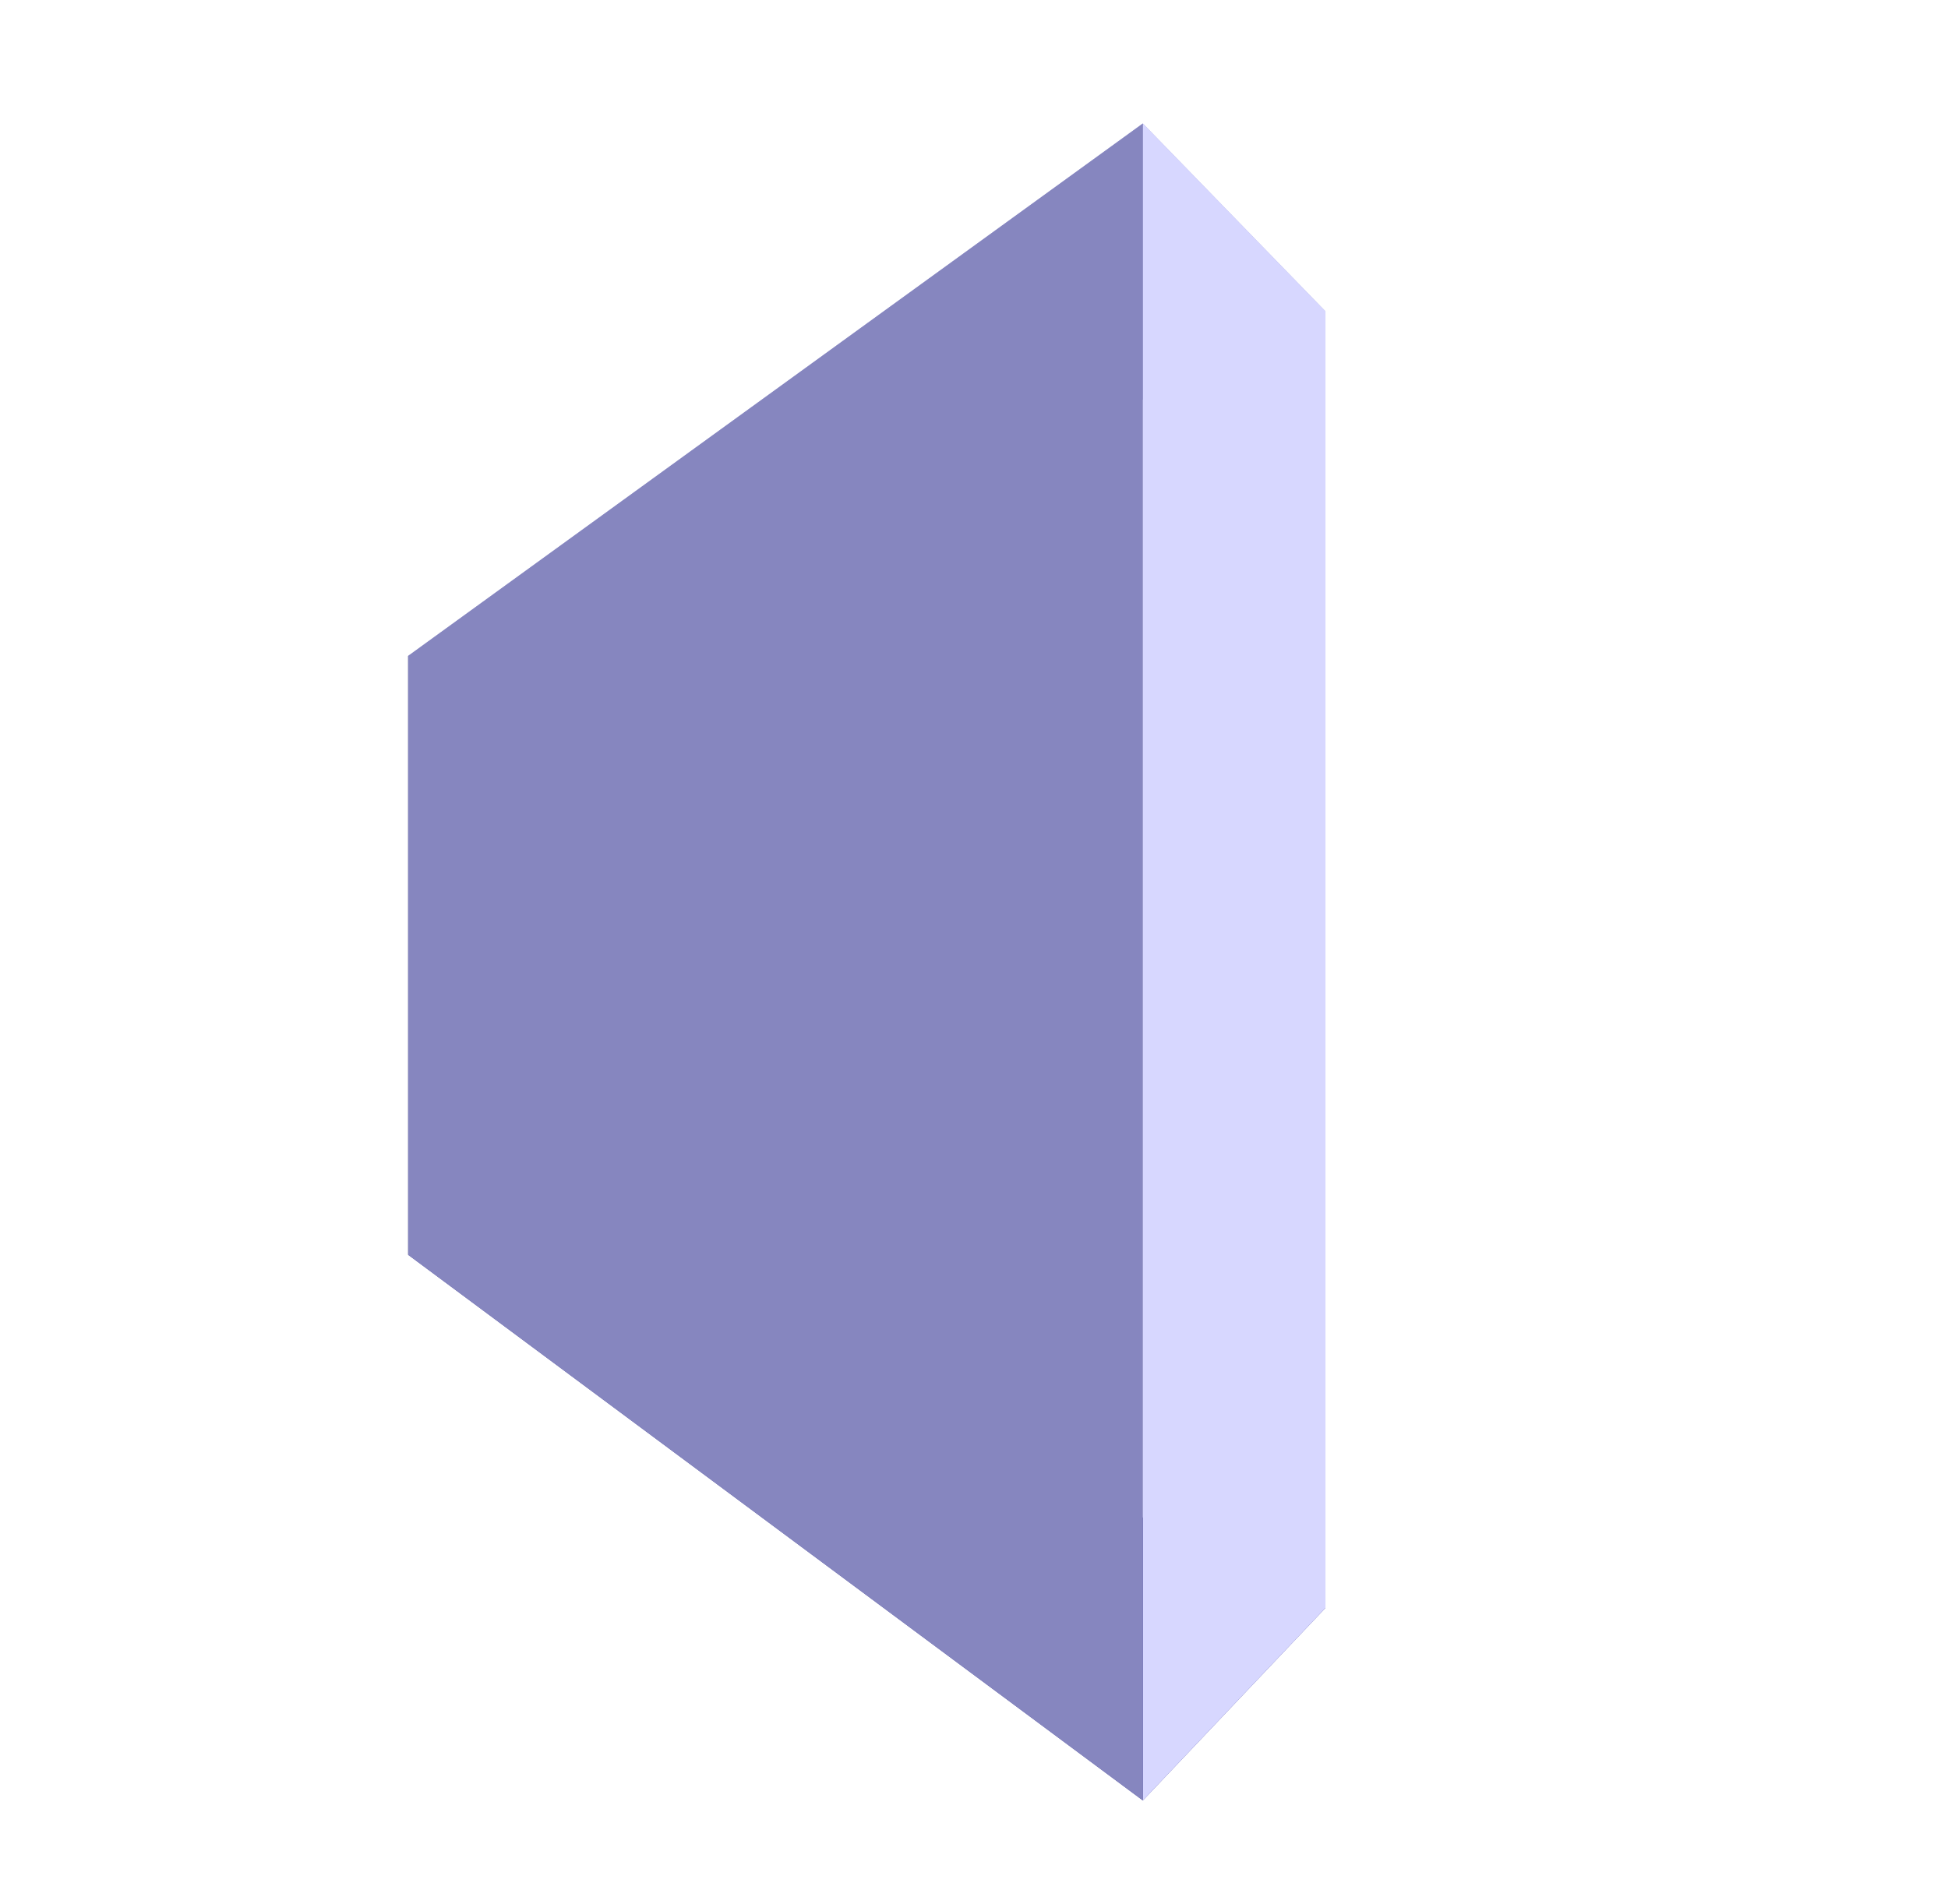
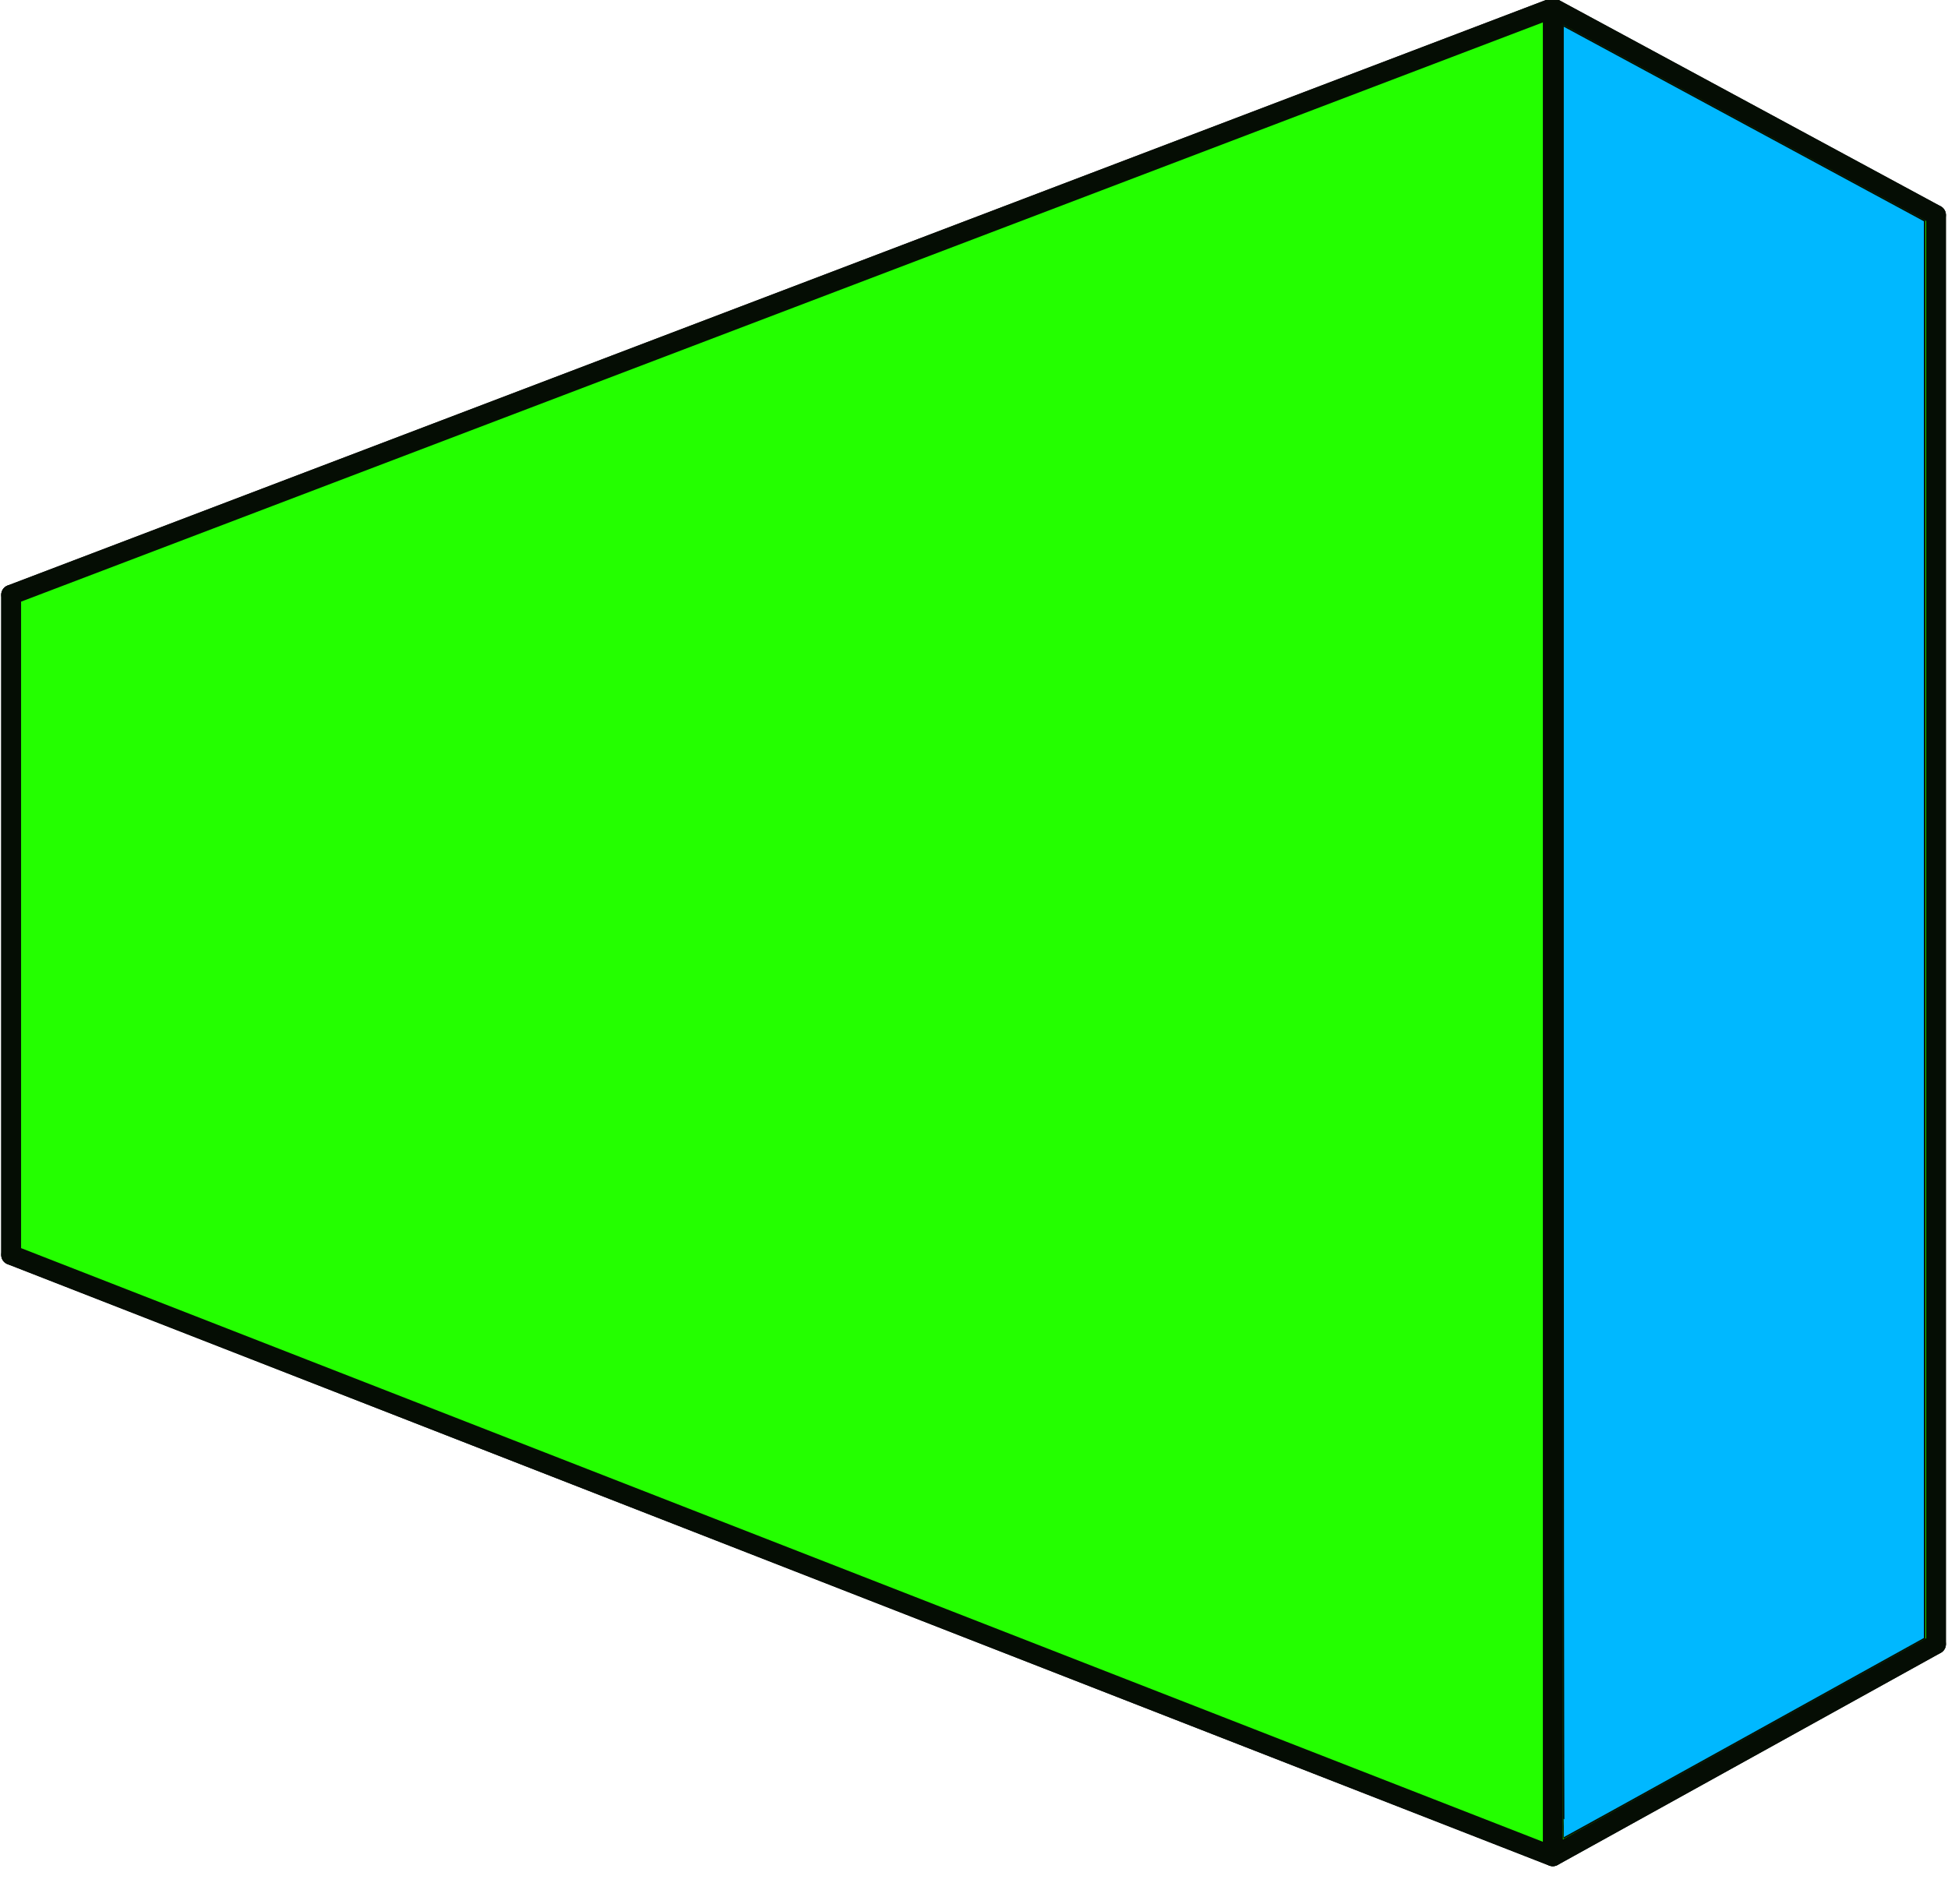
<svg xmlns="http://www.w3.org/2000/svg" width="137.381mm" height="134.257mm" viewBox="0 0 137.381 134.257" version="1.1" id="svg1">
  <defs id="defs1">
    </defs>
-   <g id="g22" style="fill:#ffcc00;stroke:#ffff00;stroke-width:1.4">
-     <path id="path27" style="fill:#e9e9ff;fill-rule:evenodd;stroke:none;stroke-linejoin:round" d="M 39.083,86.484 93.477,113.422 V 21.959 L 39.083,48.243 Z" points="93.477,113.422 93.477,21.959 39.083,48.243 39.083,86.484 " />
-     <path id="path22" style="fill:#353564;fill-rule:evenodd;stroke:none;stroke-linejoin:round" d="M 28.785,88.512 V 46.265 l 10.298,1.979 v 38.241 z" points="28.785,46.265 39.083,48.243 39.083,86.484 28.785,88.512 " />
-     <path id="path26" style="fill:#afafde;fill-rule:evenodd;stroke:none;stroke-linejoin:round" d="M 28.785,46.265 80.599,8.709 93.477,21.959 39.083,48.243 Z" points="80.599,8.709 93.477,21.959 39.083,48.243 28.785,46.265 " />
-     <path id="path23" style="fill:#4d4d9f;fill-rule:evenodd;stroke:none;stroke-linejoin:round" d="M 28.785,88.512 80.599,127.001 93.477,113.422 39.083,86.484 Z" points="80.599,127.001 93.477,113.422 39.083,86.484 28.785,88.512 " />
-     <path id="path25" style="fill:#d7d7ff;fill-rule:evenodd;stroke:none;stroke-linejoin:round" d="M 80.599,127.001 V 8.709 L 93.477,21.959 v 91.462 z" points="80.599,8.709 93.477,21.959 93.477,113.422 80.599,127.001 " />
-     <path id="path24" style="fill:#8686bf;fill-rule:evenodd;stroke:none;stroke-linejoin:round" d="M 28.785,88.512 80.599,127.001 V 8.709 L 28.785,46.265 Z" points="80.599,127.001 80.599,8.709 28.785,46.265 28.785,88.512 " />
+   <g id="g22" style="fill:#24ff00;fill-opacity:1;stroke:#050d04;stroke-width:1.4;stroke-opacity:1">
+     <path id="path27" style="fill:#24ff00;fill-opacity:1;fill-rule:evenodd;stroke:#050d04;stroke-linejoin:round;stroke-opacity:1" d="M 22.395,86.283 136.533,115.972 V 15.168 L 22.395,44.137 Z" points="136.533,115.972 136.533,15.168 22.395,44.137 22.395,86.283 " />
+     <path id="path22" style="fill:#24ff00;fill-opacity:1;fill-rule:evenodd;stroke:#050d04;stroke-linejoin:round;stroke-opacity:1" d="M 0.787,88.518 V 41.956 L 22.395,44.137 v 42.147 z" points="0.787,41.956 22.395,44.137 22.395,86.283 0.787,88.518 " />
+     <path id="path26" style="fill:#24ff00;fill-opacity:1;fill-rule:evenodd;stroke:#050d04;stroke-linejoin:round;stroke-opacity:1" d="M 0.787,41.956 109.509,0.565 136.533,15.168 22.395,44.137 Z" points="109.509,0.565 136.533,15.168 22.395,44.137 0.787,41.956 " />
+     <path id="path23" style="fill:#24ff00;fill-opacity:1;fill-rule:evenodd;stroke:#050d04;stroke-linejoin:round;stroke-opacity:1" d="M 0.787,88.518 109.509,130.939 136.533,115.972 22.395,86.283 Z" points="109.509,130.939 136.533,115.972 22.395,86.283 0.787,88.518 " />
+     <path id="path25" style="fill:#24ff00;fill-opacity:1;fill-rule:evenodd;stroke:#050d04;stroke-linejoin:round;stroke-opacity:1" d="M 109.509,130.939 V 0.565 L 136.533,15.168 V 115.972 Z" points="109.509,0.565 136.533,15.168 136.533,115.972 109.509,130.939 " />
+     <path id="path24" style="fill:#24ff00;fill-opacity:1;fill-rule:evenodd;stroke:#050d04;stroke-linejoin:round;stroke-opacity:1" d="M 0.787,88.518 109.509,130.939 V 0.565 L 0.787,41.956 Z" points="109.509,130.939 109.509,0.565 0.787,41.956 0.787,88.518 " />
  </g>
+   <path style="fill:#00b8ff;stroke:#050d04;stroke-width:0.391;fill-opacity:1" d="M 416.627,248.398 V 6.802 l 1.604,0.859 c 0.882,0.473 22.568,12.189 48.19,26.037 l 46.586,25.178 V 247.834 436.792 l -47.981,26.589 c -26.39,14.624 -48.075,26.594 -48.19,26.601 -0.115,0.007 -0.209,-108.706 -0.209,-241.584 z" id="path1" transform="scale(0.2645833)" />
</svg>
